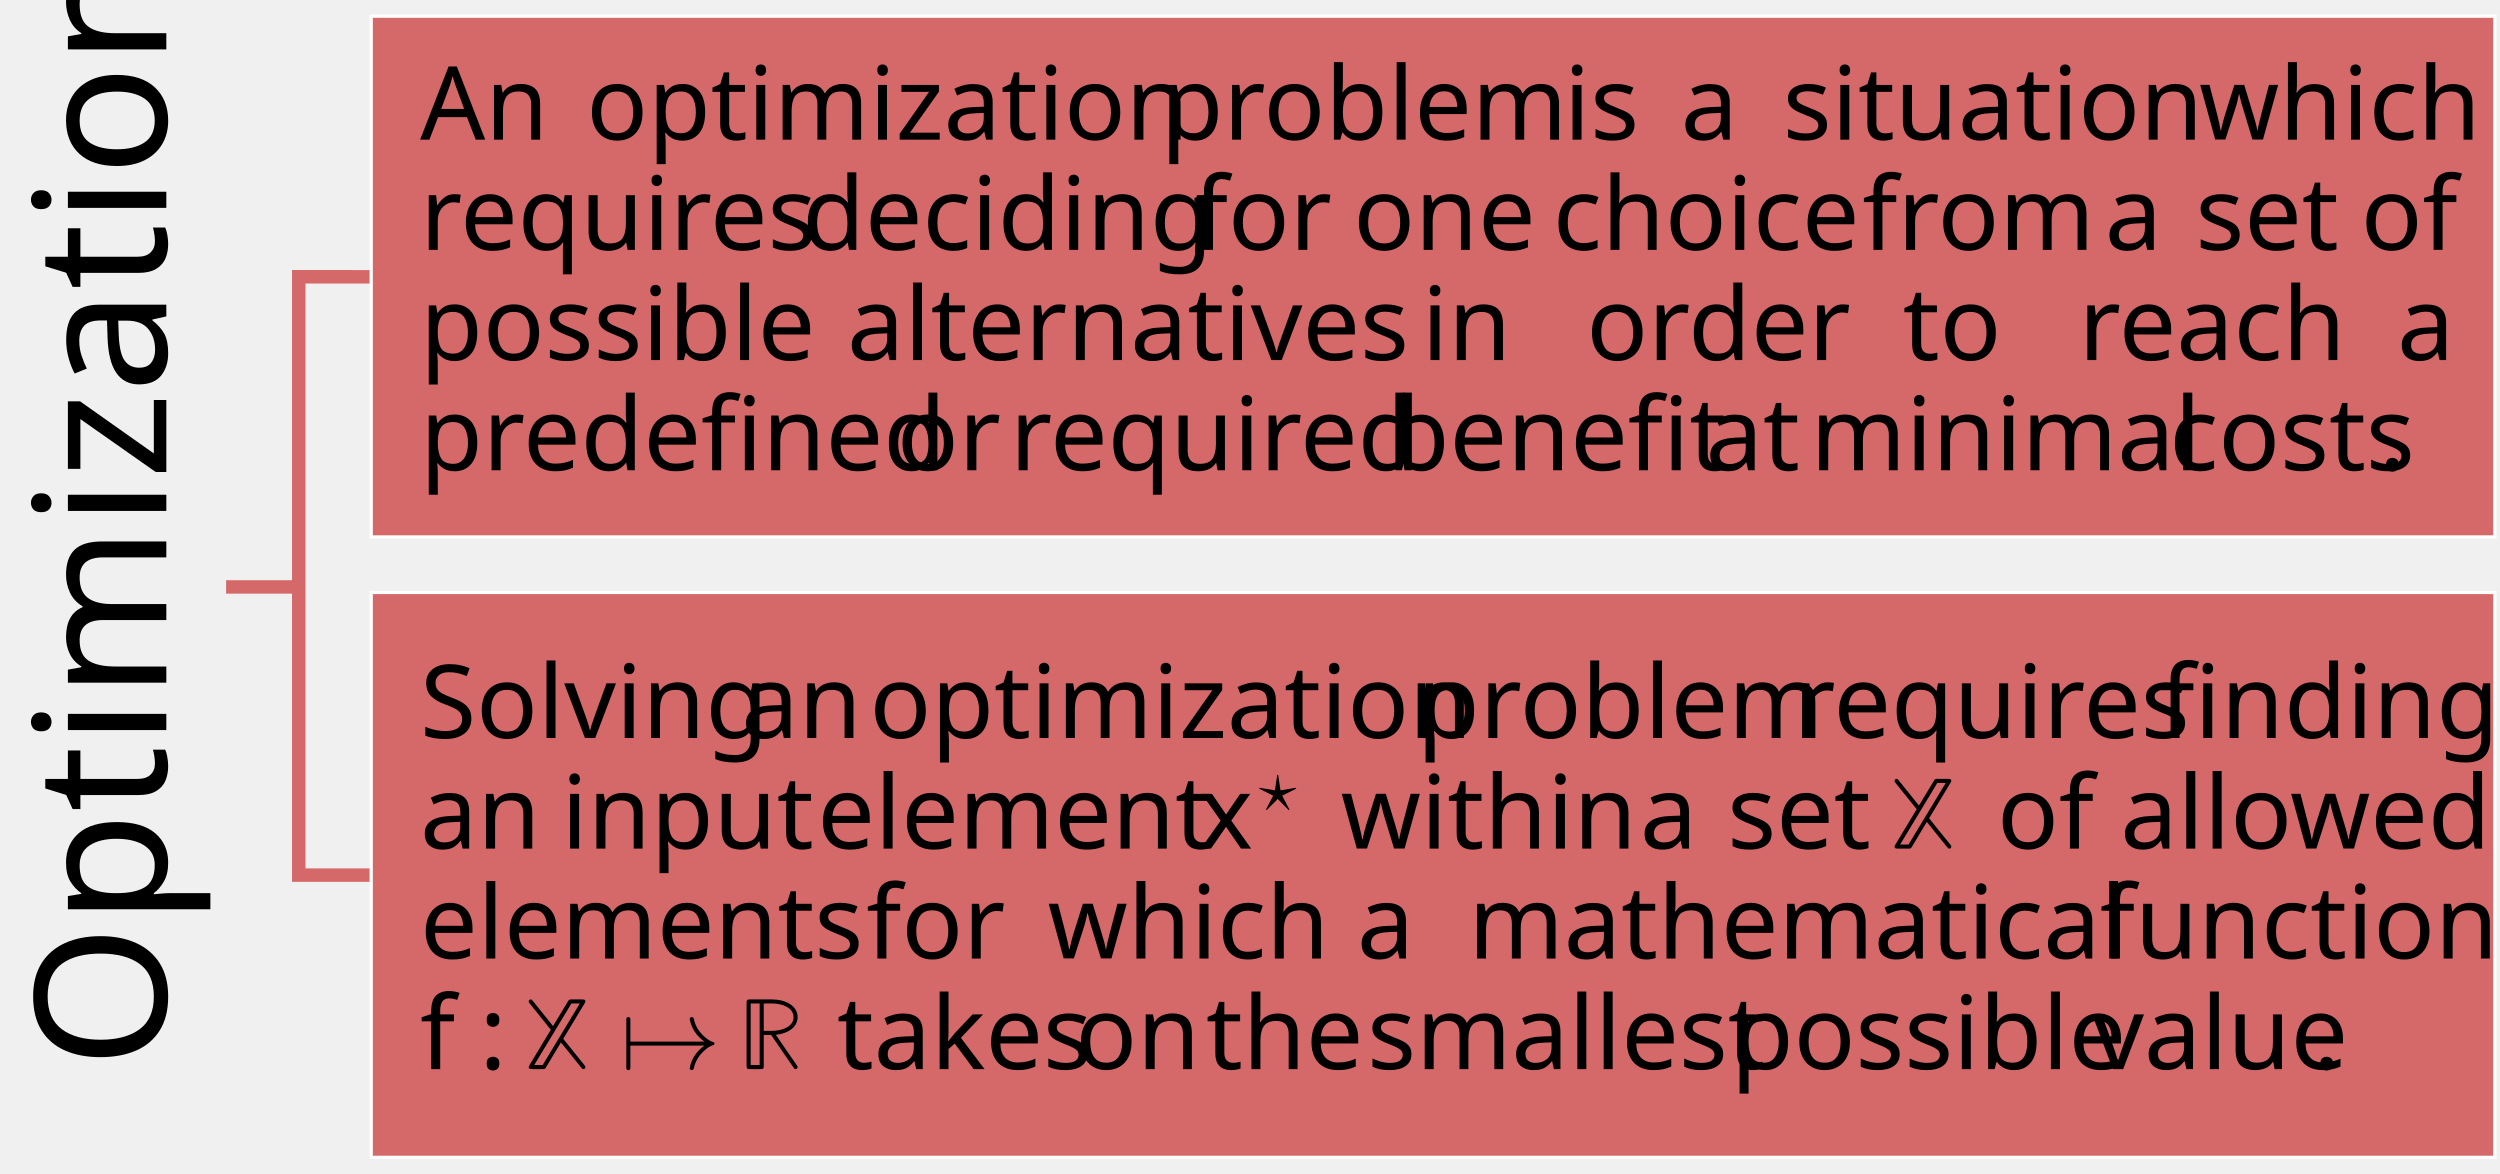
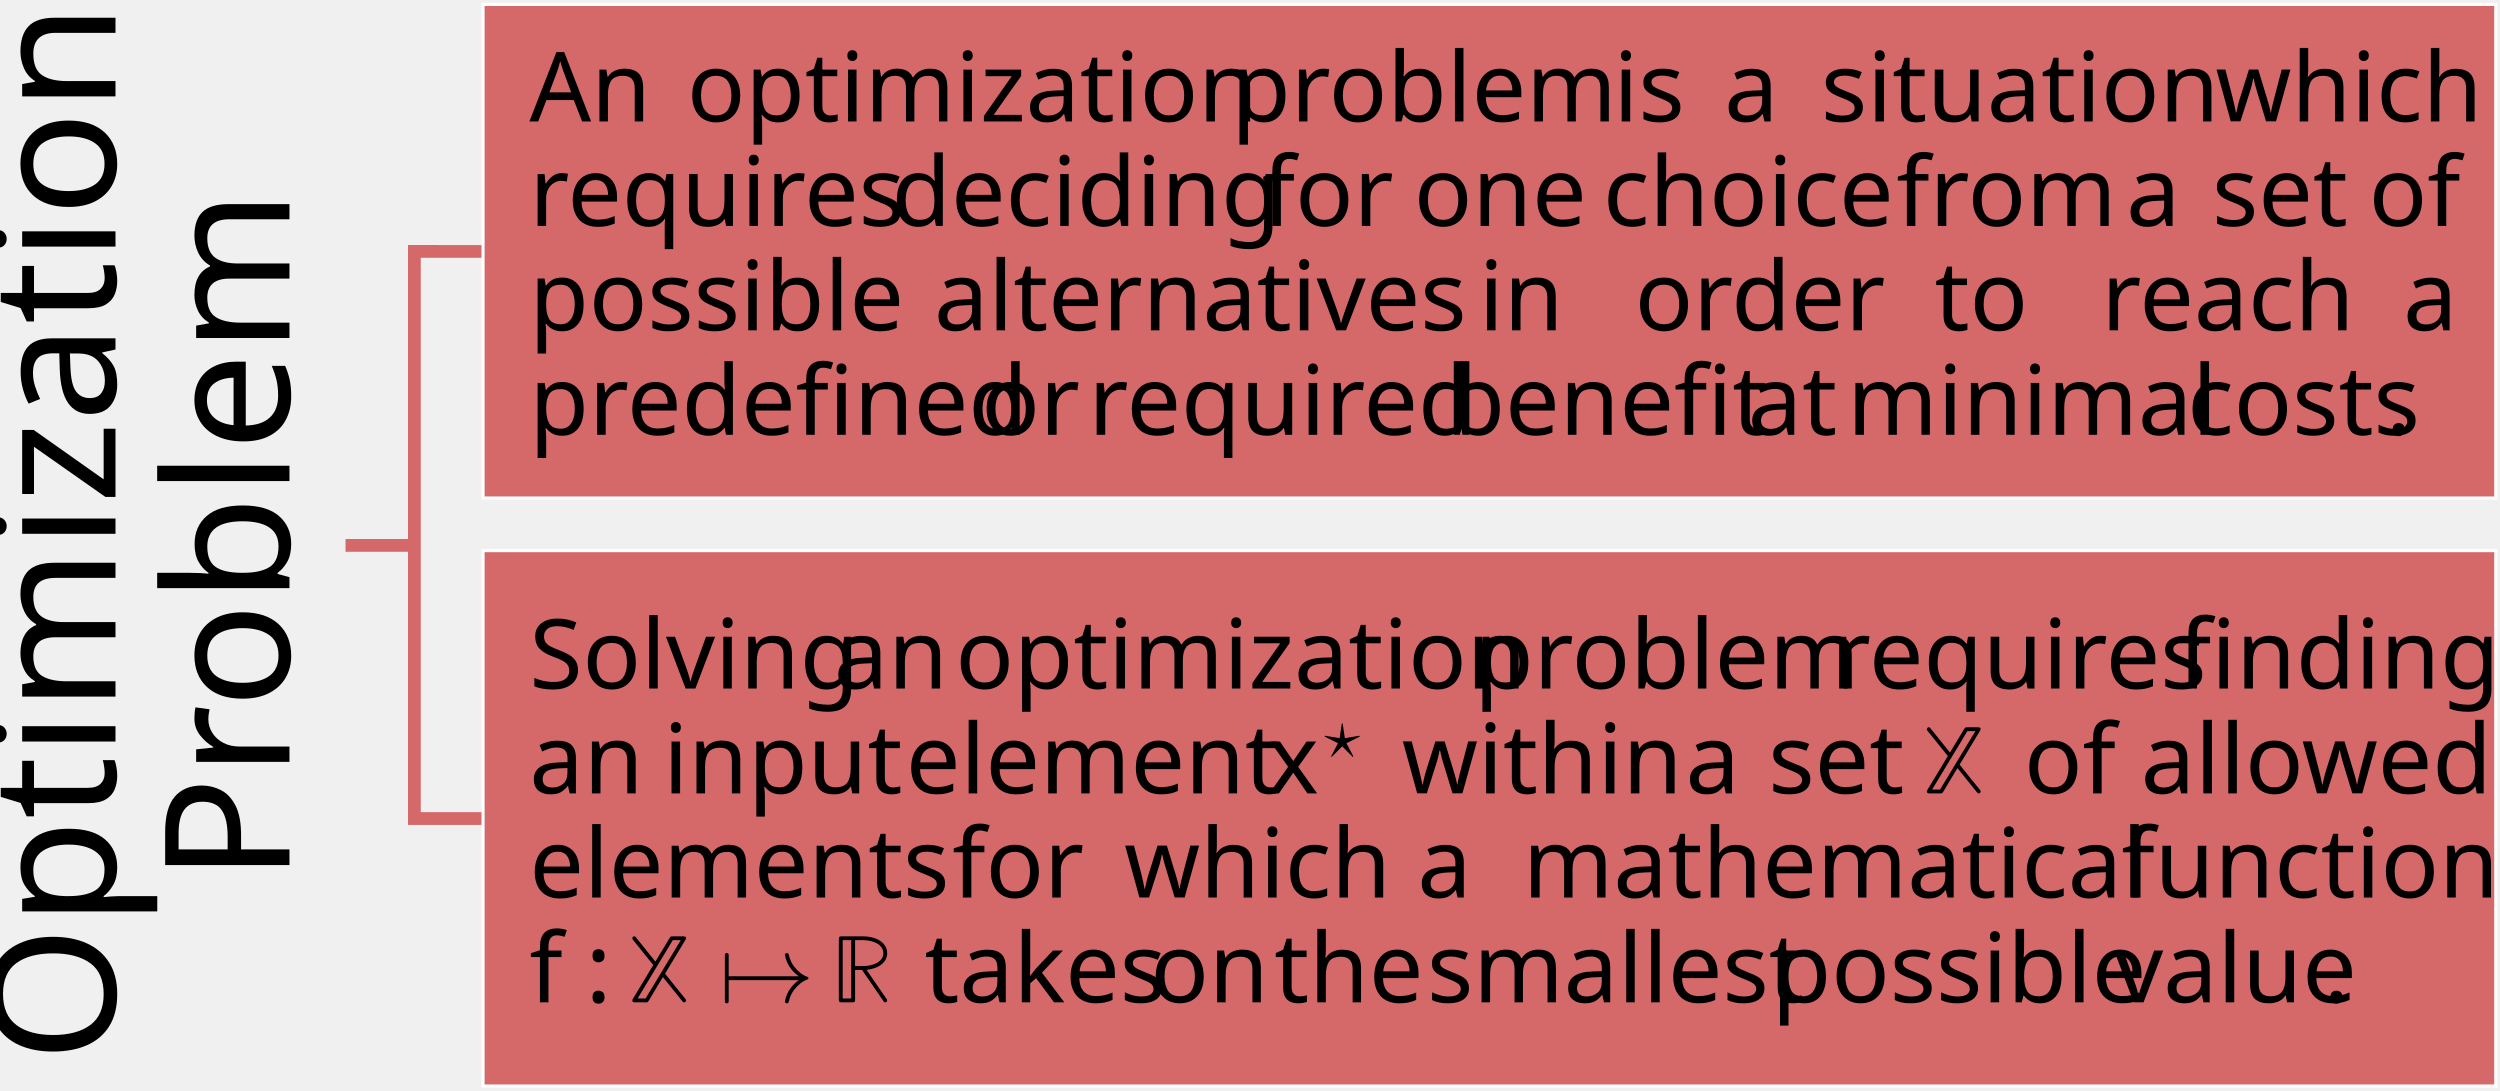
- <svg xmlns="http://www.w3.org/2000/svg" height="460pt" viewBox="0 0 980 460" width="980pt">
-   <g transform="matrix(1.3333 0 0 -1.3333 -159.36 523.2)">
-     <path d="m205.38 313.02v-91.199h-19.38v-3.962h19.38v-84.719h23.34v3.959h-19.381v171.96h19.381v3.958z" fill="#c00000" fill-opacity=".561" stroke-miterlimit="10" />
-     <text font-family="Calibri" font-size="54" transform="matrix(-.00000004 1 1 .00000004 0 0)" x="78.3" y="168.42">
-       <tspan x="78.3 114.048 142.182 160.272 172.692 215.838 228.258 248.724 274.212 292.302 304.722 333.18" y="168.42">Optimization</tspan>
-     </text>
-     <path d="m228.66 234.54h624.36v153.12h-624.36z" fill="#c00000" fill-opacity=".561" fill-rule="evenodd" />
-     <path d="m228.66 234.54h624.36v153.12h-624.36z" fill="none" stroke="#fff" stroke-miterlimit="10" stroke-width=".96" />
-     <g font-family="Calibri" transform="scale(1 -1)">
+ <svg xmlns="http://www.w3.org/2000/svg" height="451pt" viewBox="0 0 1034 451" width="1034pt">
+   <g stroke-width="1.333">
+     <path d="m168.75 101.34v121.6h-25.839v5.282h25.839v112.96h31.119v-5.279h-25.841v-229.27h25.841v-5.278z" fill="#c00000" fill-opacity=".561" stroke-miterlimit="10" />
+     <text font-family="Calibri" font-size="71.998" text-anchor="middle" transform="matrix(0 -1 1 0 -6.4425 -370.27)" x="-590.672" y="54.207">
+       <tspan x="-590.672" y="54.207">Optimization</tspan>
+     </text>
+     <text font-family="Calibri" font-size="71.998" text-anchor="middle" transform="matrix(0 -1 1 0 -6.4425 -370.27)" x="-591.955" y="126.164">
+       <tspan x="-591.955" y="126.164">Problem</tspan>
+     </text>
+     <path d="m199.79 205.98h832.46v-204.15h-832.46z" fill="#c00000" fill-opacity=".561" fill-rule="evenodd" />
+   </g>
+   <path d="m199.79 205.98h832.46v-204.15h-832.46z" fill="none" stroke="#fff" stroke-miterlimit="10" stroke-width="1.28" />
+   <g font-family="Calibri" transform="matrix(1.3333 0 0 1.3333 -105.08 518.69)">
+     <g font-size="30">
+       <text x="243.04" y="-351.35">
+         <tspan x="243.04 260.464" y="-351.35">An</tspan>
+       </text>
+       <text x="291.9" y="-351.35">
+         <tspan x="291.9 307.71 323.34 333.39 340.29 364.14 371.04 382.38 396.54 406.59 413.49 429.3" y="-351.35">optimization</tspan>
+       </text>
+       <text x="460.76" y="-351.35">
+         <tspan x="460.76 476.51 486.32 502.13 517.88 524.78 539.6" y="-351.35">problem</tspan>
+       </text>
+       <text x="579.32" y="-351.35">
+         <tspan x="579.32 586.16" y="-351.35">is</tspan>
+       </text>
+       <text x="613.67" y="-351.35">
+         <tspan x="613.67" y="-351.35">a</tspan>
+       </text>
+       <text x="643.67" y="-351.35">
+         <tspan x="643.67 655.4 662.15 672.2 687.95 701.99 712.04 718.79 734.6" y="-351.35">situation</tspan>
+       </text>
+       <text x="766.07" y="-351.35">
+         <tspan x="766.07 787.52 803.27 810.17 822.86" y="-351.35">which</tspan>
+       </text>
+       <text x="243.04" y="-318.95">
+         <tspan x="243.04 253.15 268.09 283.84 299.59 306.49 316.51 331.45" y="-318.95">requires</tspan>
+       </text>
+       <text x="355.38" y="-318.95">
+         <tspan x="355.38 371.13 385.98 398.67 405.57 421.32 428.1 443.85" y="-318.95">deciding</tspan>
+       </text>
+       <text x="470.24" y="-318.95">
+         <tspan x="470.24 478.76 494.57" y="-318.95">for</tspan>
+       </text>
+       <text x="517.4" y="-318.95">
+         <tspan x="517.4 533.21 548.96" y="-318.95">one</tspan>
+       </text>
+       <text x="576.08" y="-318.95">
+         <tspan x="576.08 588.68 604.43 620.24 627.14 639.83" y="-318.95">choice</tspan>
+       </text>
+       <text x="667.07" y="-318.95">
+         <tspan x="667.07 676.22 686.15 701.96" y="-318.95">from</tspan>
+       </text>
+       <text x="738.35" y="-318.95">
+         <tspan x="738.35" y="-318.95">a</tspan>
+       </text>
+       <text x="764.99" y="-318.95">
+         <tspan x="764.99 776.72 791.45" y="-318.95">set</tspan>
+       </text>
+       <text x="813.61" y="-318.95">
+         <tspan x="813.61 829.45" y="-318.95">of</tspan>
+       </text>
+       <text x="243.04" y="-286.55">
+         <tspan x="243.04 258.79 274.6 286.39 298.12 305.02 320.77 327.67" y="-286.55">possible</tspan>
+       </text>
+       <text x="368.58" y="-286.55">
+         <tspan x="368.58 382.95 389.85 399.54 414.48 424.86 440.61 454.74 464.7 471.6 484.86 499.8" y="-286.55">alternatives</tspan>
+       </text>
+       <text x="537.56" y="-286.55">
+         <tspan x="537.56 544.4" y="-286.55">in</tspan>
+       </text>
+       <text x="585.92" y="-286.55">
+         <tspan x="585.92 601.73 611.84 627.59 642.44" y="-286.55">order</tspan>
+       </text>
+       <text x="678.95" y="-286.55">
+         <tspan x="678.95 688.79" y="-286.55">to</tspan>
+       </text>
+       <text x="730.67" y="-286.55">
+         <tspan x="730.67 740.75 755.69 769.91 782.6" y="-286.55">reach</tspan>
+       </text>
+       <text x="824.29" y="-286.55">
+         <tspan x="824.29" y="-286.55">a</tspan>
+       </text>
+     </g>
+     <g font-size="30.024">
+       <text x="243.04" y="-254.15">
+         <tspan x="243.04 258.803 268.891 283.843 299.605 314.197 323.354 330.26 346.022 360.854" y="-254.15">predefined</tspan>
+       </text>
+       <text x="383.22" y="-254.15">
+         <tspan x="383.22 399.06" y="-254.15">or</tspan>
+       </text>
+       <text x="416.46" y="-254.15">
+         <tspan x="416.46 426.578 441.53 457.293 473.055 479.841 489.959 504.911" y="-254.15">required</tspan>
+       </text>
+       <text x="527.24" y="-254.15">
+         <tspan x="527.24 543.003 557.834 573.597 588.189 597.346 604.162" y="-254.15">benefit</tspan>
+       </text>
+       <text x="620.99" y="-254.15">
+         <tspan x="620.99 635.151" y="-254.15">at</tspan>
+       </text>
+       <text x="651.83" y="-254.15">
+         <tspan x="651.83 675.819 682.725 698.397 705.303 729.292 743.673" y="-254.15">minimal</tspan>
+       </text>
+       <text x="757.31" y="-254.15">
+         <tspan x="757.31 769.8 785.623 797.032 807.09" y="-254.15">costs</tspan>
+       </text>
+       <text x="818.89" y="-254.15">
+         <tspan x="818.89" y="-254.15">.</tspan>
+       </text>
+     </g>
+   </g>
+   <path d="m199.79 449.17h832.46v-221.43h-832.46z" fill="#c00000" fill-opacity=".561" fill-rule="evenodd" stroke-width="1.333" />
+   <path d="m199.79 449.17h832.46v-221.43h-832.46z" fill="none" stroke="#fff" stroke-miterlimit="10" stroke-width="1.28" />
+   <g transform="matrix(1.3333 0 0 1.3333 -105.08 518.69)">
+     <g font-family="Calibri">
      <g font-size="30">
-         <text x="243.04" y="-351.35">
-           <tspan x="243.04 260.464" y="-351.35">An</tspan>
-         </text>
-         <text x="291.9" y="-351.35">
-           <tspan x="291.9 307.71 323.34 333.39 340.29 364.14 371.04 382.38 396.54 406.59 413.49 429.3" y="-351.35">optimization</tspan>
-         </text>
-         <text x="460.76" y="-351.35">
-           <tspan x="460.76 476.51 486.32 502.13 517.88 524.78 539.6" y="-351.35">problem</tspan>
-         </text>
-         <text x="579.32" y="-351.35">
-           <tspan x="579.32 586.16" y="-351.35">is</tspan>
-         </text>
-         <text x="613.67" y="-351.35">
-           <tspan x="613.67" y="-351.35">a</tspan>
-         </text>
-         <text x="643.67" y="-351.35">
-           <tspan x="643.67 655.4 662.15 672.2 687.95 701.99 712.04 718.79 734.6" y="-351.35">situation</tspan>
-         </text>
-         <text x="766.07" y="-351.35">
-           <tspan x="766.07 787.52 803.27 810.17 822.86" y="-351.35">which</tspan>
-         </text>
-         <text x="243.04" y="-318.95">
-           <tspan x="243.04 253.15 268.09 283.84 299.59 306.49 316.51 331.45" y="-318.95">requires</tspan>
-         </text>
-         <text x="355.38" y="-318.95">
-           <tspan x="355.38 371.13 385.98 398.67 405.57 421.32 428.1 443.85" y="-318.95">deciding</tspan>
-         </text>
-         <text x="470.24" y="-318.95">
-           <tspan x="470.24 478.76 494.57" y="-318.95">for</tspan>
-         </text>
-         <text x="517.4" y="-318.95">
-           <tspan x="517.4 533.21 548.96" y="-318.95">one</tspan>
-         </text>
-         <text x="576.08" y="-318.95">
-           <tspan x="576.08 588.68 604.43 620.24 627.14 639.83" y="-318.95">choice</tspan>
-         </text>
-         <text x="667.07" y="-318.95">
-           <tspan x="667.07 676.22 686.15 701.96" y="-318.95">from</tspan>
-         </text>
-         <text x="738.35" y="-318.95">
-           <tspan x="738.35" y="-318.95">a</tspan>
-         </text>
-         <text x="764.99" y="-318.95">
-           <tspan x="764.99 776.72 791.45" y="-318.95">set</tspan>
-         </text>
-         <text x="813.61" y="-318.95">
-           <tspan x="813.61 829.45" y="-318.95">of</tspan>
-         </text>
-         <text x="243.04" y="-286.55">
-           <tspan x="243.04 258.79 274.6 286.39 298.12 305.02 320.77 327.67" y="-286.55">possible</tspan>
-         </text>
-         <text x="368.58" y="-286.55">
-           <tspan x="368.58 382.95 389.85 399.54 414.48 424.86 440.61 454.74 464.7 471.6 484.86 499.8" y="-286.55">alternatives</tspan>
-         </text>
-         <text x="537.56" y="-286.55">
-           <tspan x="537.56 544.4" y="-286.55">in</tspan>
-         </text>
-         <text x="585.92" y="-286.55">
-           <tspan x="585.92 601.73 611.84 627.59 642.44" y="-286.55">order</tspan>
-         </text>
-         <text x="678.95" y="-286.55">
-           <tspan x="678.95 688.79" y="-286.55">to</tspan>
-         </text>
-         <text x="730.67" y="-286.55">
-           <tspan x="730.67 740.75 755.69 769.91 782.6" y="-286.55">reach</tspan>
-         </text>
-         <text x="824.29" y="-286.55">
-           <tspan x="824.29" y="-286.55">a</tspan>
+         <text x="243.04" y="-175.43">
+           <tspan x="243.04 256.81 272.71 279.61 293.17 300.07 315.82" y="-175.43">Solving</tspan>
+         </text>
+         <text x="337.5" y="-175.43">
+           <tspan x="337.5 351.78" y="-175.43">an</tspan>
+         </text>
+         <text x="375.18" y="-175.43">
+           <tspan x="375.18 390.99 406.62 416.67 423.57 447.54 454.44 465.78 479.94 489.99 496.89 512.7" y="-175.43">optimization</tspan>
+         </text>
+         <text x="536.12" y="-175.43">
+           <tspan x="536.12 551.87 561.8 577.61 593.36 600.26 615.08" y="-175.43">problem</tspan>
+         </text>
+         <text x="646.79" y="-175.43">
+           <tspan x="646.79 656.87 671.81 687.47 703.22 710.03 720.11 735.05" y="-175.43">requires</tspan>
+         </text>
+         <text x="754.43" y="-175.43">
+           <tspan x="754.43 763.58 770.39 786.14 801.89 808.79 824.54" y="-175.43">finding</tspan>
        </text>
      </g>
      <g font-size="30.024">
-         <text x="243.04" y="-254.15">
-           <tspan x="243.04 258.803 268.891 283.843 299.605 314.197 323.354 330.26 346.022 360.854" y="-254.15">predefined</tspan>
-         </text>
-         <text x="383.22" y="-254.15">
-           <tspan x="383.22 399.06" y="-254.15">or</tspan>
-         </text>
-         <text x="416.46" y="-254.15">
-           <tspan x="416.46 426.578 441.53 457.293 473.055 479.841 489.959 504.911" y="-254.15">required</tspan>
-         </text>
-         <text x="527.24" y="-254.15">
-           <tspan x="527.24 543.003 557.834 573.597 588.189 597.346 604.162" y="-254.15">benefit</tspan>
-         </text>
-         <text x="620.99" y="-254.15">
-           <tspan x="620.99 635.151" y="-254.15">at</tspan>
-         </text>
-         <text x="651.83" y="-254.15">
-           <tspan x="651.83 675.819 682.725 698.397 705.303 729.292 743.673" y="-254.15">minimal</tspan>
-         </text>
-         <text x="757.31" y="-254.15">
-           <tspan x="757.31 769.8 785.623 797.032 807.09" y="-254.15">costs</tspan>
-         </text>
-         <text x="818.89" y="-254.15">
-           <tspan x="818.89" y="-254.15">.</tspan>
-         </text>
-       </g>
-     </g>
-     <path d="m228.66 52.14h624.36v166.08h-624.36z" fill="#c00000" fill-opacity=".561" fill-rule="evenodd" />
-     <path d="m228.66 52.14h624.36v166.08h-624.36z" fill="none" stroke="#fff" stroke-miterlimit="10" stroke-width=".96" />
-     <g transform="scale(1 -1)">
-       <g font-family="Calibri">
-         <g font-size="30">
-           <text x="243.04" y="-175.43">
-             <tspan x="243.04 256.81 272.71 279.61 293.17 300.07 315.82" y="-175.43">Solving</tspan>
-           </text>
-           <text x="337.5" y="-175.43">
-             <tspan x="337.5 351.78" y="-175.43">an</tspan>
-           </text>
-           <text x="375.18" y="-175.43">
-             <tspan x="375.18 390.99 406.62 416.67 423.57 447.54 454.44 465.78 479.94 489.99 496.89 512.7" y="-175.43">optimization</tspan>
-           </text>
-           <text x="536.12" y="-175.43">
-             <tspan x="536.12 551.87 561.8 577.61 593.36 600.26 615.08" y="-175.43">problem</tspan>
-           </text>
-           <text x="646.79" y="-175.43">
-             <tspan x="646.79 656.87 671.81 687.47 703.22 710.03 720.11 735.05" y="-175.43">requires</tspan>
-           </text>
-           <text x="754.43" y="-175.43">
-             <tspan x="754.43 763.58 770.39 786.14 801.89 808.79 824.54" y="-175.43">finding</tspan>
-           </text>
-         </g>
-         <g font-size="30.024">
-           <text x="243.04" y="-142.91">
-             <tspan x="243.04 257.464" y="-142.91">an</tspan>
-           </text>
-           <text x="284.58" y="-142.91">
-             <tspan x="284.58 291.486 307.128 322.891 338.653" y="-142.91">input</tspan>
-           </text>
-           <text x="359.82" y="-142.91">
-             <tspan x="359.82 374.772 381.527 396.479 420.468 435.3 450.793" y="-142.91">element</tspan>
-           </text>
-         </g>
-       </g>
-       <text font-family="Cambria Math" font-size="30.024" x="472.04" y="-142.91">
-         <tspan font-family="cmmi10" x="472.04" y="-142.91">x</tspan>
-       </text>
-       <text font-family="Cambria Math" font-size="21.984" x="489.68" y="-153.95">
-         <tspan x="489.68" y="-153.95">⋆</tspan>
-       </text>
-       <g font-size="30.024">
-         <g font-family="Calibri">
-           <text x="513.68" y="-142.91">
-             <tspan x="513.68 535.147 542.053 552.111 567.873 574.629" y="-142.91">within</tspan>
-           </text>
-           <text x="601.67" y="-142.91">
-             <tspan x="601.67" y="-142.91">a</tspan>
-           </text>
-           <text x="627.35" y="-142.91">
-             <tspan x="627.35 638.999 653.771" y="-142.91">set</tspan>
-           </text>
-         </g>
-         <text font-family="Cambria Math" x="674.87" y="-142.91">
-           <tspan x="674.87" y="-142.91">𝕏</tspan>
-         </text>
-         <g font-family="Calibri">
-           <text x="706.67" y="-142.91">
-             <tspan x="706.67 722.51" y="-142.91">of</tspan>
-           </text>
-           <text x="742.91" y="-142.91">
-             <tspan x="742.91 757.201 764.107 770.892 786.625 807.852 822.804" y="-142.91">allowed</tspan>
-           </text>
-         </g>
-       </g>
-       <g font-size="30">
-         <g font-family="Calibri">
-           <text x="243.04" y="-110.6">
-             <tspan x="243.04 257.98 264.88 279.7 303.67 318.61 334.12 344.17" y="-110.6">elements</tspan>
-           </text>
-           <text x="374.22" y="-110.6">
-             <tspan x="374.22 382.74 398.55" y="-110.6">for</tspan>
-           </text>
-           <text x="427.52" y="-110.6">
-             <tspan x="427.52 448.97 464.72 471.62 484.31" y="-110.6">which</tspan>
-           </text>
-           <text x="518.48" y="-110.6">
-             <tspan x="518.48" y="-110.6">a</tspan>
-           </text>
-           <text x="551.24" y="-110.6">
-             <tspan x="551.24 575.21 589.16 599.21 614.96 629.9 653.87 667.88 677.93 684.83 697.28 711.65" y="-110.6">mathematical</tspan>
-           </text>
-           <text x="736.91" y="-110.6">
-             <tspan x="736.91 746.06 761.81 777.47 790.16 800.21 807.11 822.83" y="-110.6">function</tspan>
-           </text>
-         </g>
-         <g font-family="Cambria Math">
-           <text x="243.04" y="-78.084">
-             <tspan font-family="cmmi12" x="243.04" y="-78.084">f</tspan>
-           </text>
-           <text x="260.46" y="-78.084">
-             <tspan font-family="Ubuntu" x="260.46" y="-78.084">:</tspan>
-           </text>
-           <text x="273.3" y="-78.084">
-             <tspan x="273.3" y="-78.084">𝕏</tspan>
-           </text>
-           <text x="301.98" y="-78.084">
-             <tspan x="301.98" y="-78.084">↦</tspan>
-           </text>
-           <text x="336.54" y="-78.084">
-             <tspan x="336.54" y="-78.084">ℝ</tspan>
-           </text>
-         </g>
-         <g font-family="Calibri">
-           <text x="365.58" y="-78.084">
-             <tspan x="365.58 375.3 389.67 402.42 417.36" y="-78.084">takes</tspan>
-           </text>
-           <text x="435.68" y="-78.084">
-             <tspan x="435.68 451.52" y="-78.084">on</tspan>
-           </text>
-           <text x="474.08" y="-78.084">
-             <tspan x="474.08 484.13 499.88" y="-78.084">the</tspan>
-           </text>
-           <text x="521.48" y="-78.084">
-             <tspan x="521.48 533.21 557.18 571.61 578.51 585.29 600.23 611.57" y="-78.084">smallest</tspan>
-           </text>
-           <text x="628.43" y="-78.084">
-             <tspan x="628.43 644.18 659.99 671.72 683.45 690.35 706.1 712.91" y="-78.084">possible</tspan>
-           </text>
-           <text x="734.63" y="-78.084">
-             <tspan x="734.63 747.71 762.08 768.98 784.73" y="-78.084">value</tspan>
-           </text>
-           <text x="799.57" y="-78.084">
-             <tspan x="799.57" y="-78.084">.</tspan>
-           </text>
-         </g>
+         <text x="243.04" y="-142.91">
+           <tspan x="243.04 257.464" y="-142.91">an</tspan>
+         </text>
+         <text x="284.58" y="-142.91">
+           <tspan x="284.58 291.486 307.128 322.891 338.653" y="-142.91">input</tspan>
+         </text>
+         <text x="359.82" y="-142.91">
+           <tspan x="359.82 374.772 381.527 396.479 420.468 435.3 450.793" y="-142.91">element</tspan>
+         </text>
+       </g>
+     </g>
+     <text font-family="'Cambria Math'" font-size="30.024" x="472.04" y="-142.91">
+       <tspan font-family="cmmi10" x="472.04" y="-142.91">x</tspan>
+     </text>
+     <text font-family="'Cambria Math'" font-size="21.984" x="489.68" y="-153.95">
+       <tspan x="489.68" y="-153.95">⋆</tspan>
+     </text>
+     <g font-size="30.024">
+       <g font-family="Calibri">
+         <text x="513.68" y="-142.91">
+           <tspan x="513.68 535.147 542.053 552.111 567.873 574.629" y="-142.91">within</tspan>
+         </text>
+         <text x="601.67" y="-142.91">
+           <tspan x="601.67" y="-142.91">a</tspan>
+         </text>
+         <text x="627.35" y="-142.91">
+           <tspan x="627.35 638.999 653.771" y="-142.91">set</tspan>
+         </text>
+       </g>
+       <text font-family="'Cambria Math'" x="674.87" y="-142.91">
+         <tspan x="674.87" y="-142.91">𝕏</tspan>
+       </text>
+       <g font-family="Calibri">
+         <text x="706.67" y="-142.91">
+           <tspan x="706.67 722.51" y="-142.91">of</tspan>
+         </text>
+         <text x="742.91" y="-142.91">
+           <tspan x="742.91 757.201 764.107 770.892 786.625 807.852 822.804" y="-142.91">allowed</tspan>
+         </text>
+       </g>
+     </g>
+     <g font-size="30">
+       <g font-family="Calibri">
+         <text x="243.04" y="-110.6">
+           <tspan x="243.04 257.98 264.88 279.7 303.67 318.61 334.12 344.17" y="-110.6">elements</tspan>
+         </text>
+         <text x="374.22" y="-110.6">
+           <tspan x="374.22 382.74 398.55" y="-110.6">for</tspan>
+         </text>
+         <text x="427.52" y="-110.6">
+           <tspan x="427.52 448.97 464.72 471.62 484.31" y="-110.6">which</tspan>
+         </text>
+         <text x="518.48" y="-110.6">
+           <tspan x="518.48" y="-110.6">a</tspan>
+         </text>
+         <text x="551.24" y="-110.6">
+           <tspan x="551.24 575.21 589.16 599.21 614.96 629.9 653.87 667.88 677.93 684.83 697.28 711.65" y="-110.6">mathematical</tspan>
+         </text>
+         <text x="736.91" y="-110.6">
+           <tspan x="736.91 746.06 761.81 777.47 790.16 800.21 807.11 822.83" y="-110.6">function</tspan>
+         </text>
+       </g>
+       <g font-family="'Cambria Math'">
+         <text x="243.04" y="-78.084">
+           <tspan font-family="cmmi12" x="243.04" y="-78.084">f</tspan>
+         </text>
+         <text x="260.46" y="-78.084">
+           <tspan font-family="Ubuntu" x="260.46" y="-78.084">:</tspan>
+         </text>
+         <text x="273.3" y="-78.084">
+           <tspan x="273.3" y="-78.084">𝕏</tspan>
+         </text>
+         <text x="301.98" y="-78.084">
+           <tspan x="301.98" y="-78.084">↦</tspan>
+         </text>
+         <text x="336.54" y="-78.084">
+           <tspan x="336.54" y="-78.084">ℝ</tspan>
+         </text>
+       </g>
+       <g font-family="Calibri">
+         <text x="365.58" y="-78.084">
+           <tspan x="365.58 375.3 389.67 402.42 417.36" y="-78.084">takes</tspan>
+         </text>
+         <text x="435.68" y="-78.084">
+           <tspan x="435.68 451.52" y="-78.084">on</tspan>
+         </text>
+         <text x="474.08" y="-78.084">
+           <tspan x="474.08 484.13 499.88" y="-78.084">the</tspan>
+         </text>
+         <text x="521.48" y="-78.084">
+           <tspan x="521.48 533.21 557.18 571.61 578.51 585.29 600.23 611.57" y="-78.084">smallest</tspan>
+         </text>
+         <text x="628.43" y="-78.084">
+           <tspan x="628.43 644.18 659.99 671.72 683.45 690.35 706.1 712.91" y="-78.084">possible</tspan>
+         </text>
+         <text x="734.63" y="-78.084">
+           <tspan x="734.63 747.71 762.08 768.98 784.73" y="-78.084">value</tspan>
+         </text>
+         <text x="799.57" y="-78.084">
+           <tspan x="799.57" y="-78.084">.</tspan>
+         </text>
      </g>
    </g>
  </g>
</svg>
